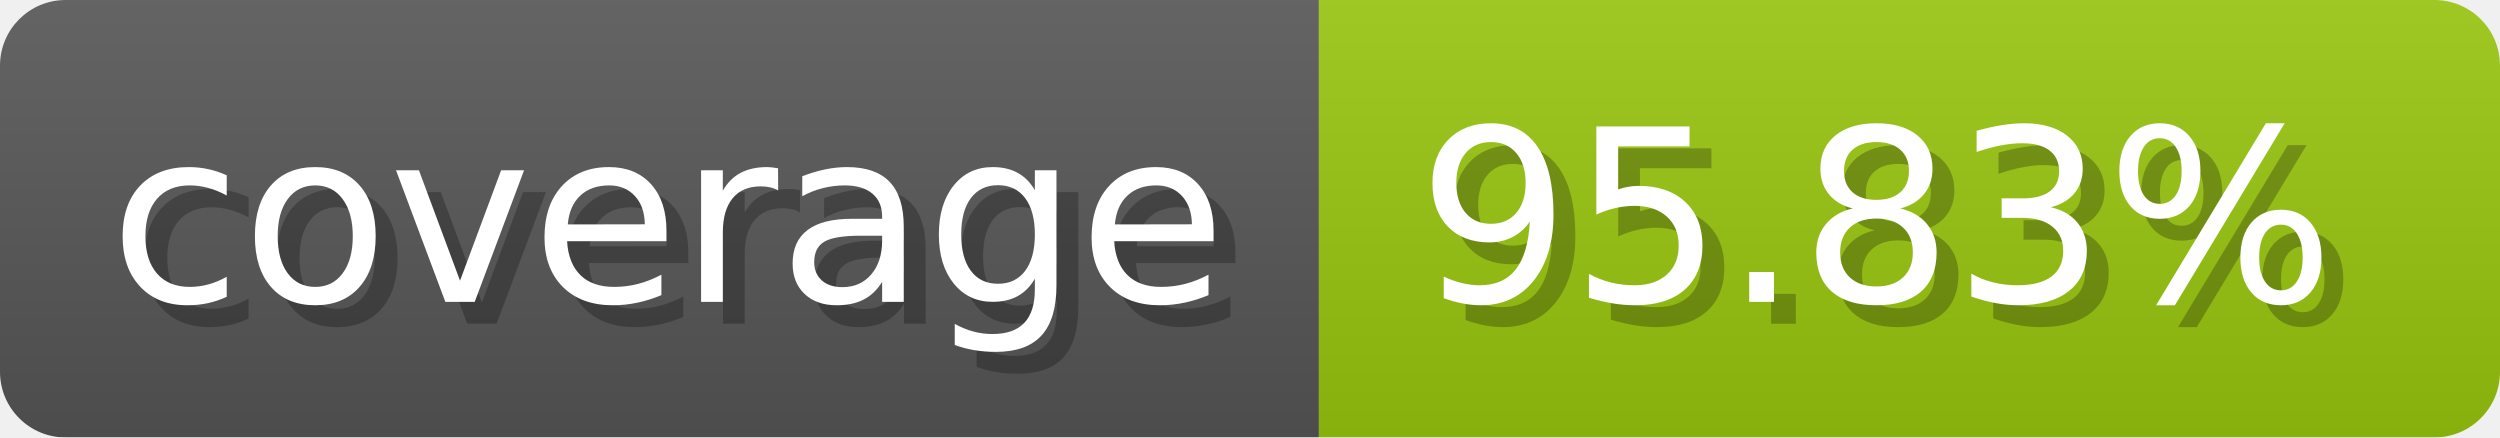
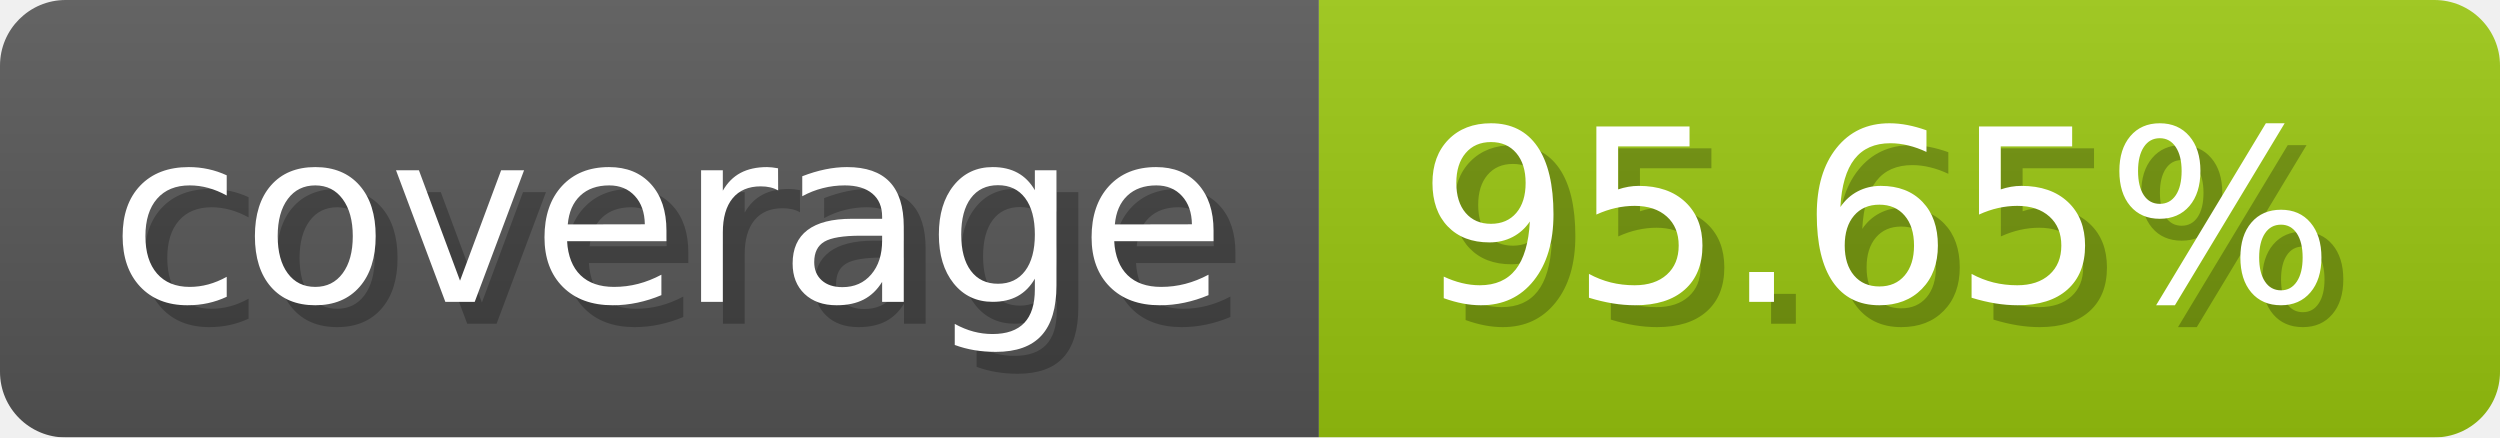
- <svg xmlns="http://www.w3.org/2000/svg" width="114.3" height="20" viewBox="0 0 1143 200" role="img" aria-label="coverage: 95.83%">
-   <linearGradient id="acOqi" x2="0" y2="100%">
+ <svg xmlns="http://www.w3.org/2000/svg" width="114.3" height="20" viewBox="0 0 1143 200" role="img" aria-label="coverage: 95.65%">
+   <linearGradient id="roPlY" x2="0" y2="100%">
    <stop offset="0" stop-opacity=".1" stop-color="#EEE" />
    <stop offset="1" stop-opacity=".1" />
  </linearGradient>
-   <mask id="zhZYG">
+   <mask id="bBMJD">
    <rect width="1143" height="200" rx="30" fill="#FFF" />
  </mask>
-   <g mask="url(#zhZYG)">
+   <g mask="url(#bBMJD)">
    <rect width="603" height="200" fill="#555" />
    <rect width="540" height="200" fill="#97c40f" x="603" />
-     <rect width="1143" height="200" fill="url(#acOqi)" />
+     <rect width="1143" height="200" fill="url(#roPlY)" />
  </g>
  <g aria-hidden="true" fill="#fff" text-anchor="start" font-family="Verdana,DejaVu Sans,sans-serif" font-size="110">
    <text x="60" y="148" textLength="503" fill="#000" opacity="0.25">coverage</text>
    <text x="50" y="138" textLength="503">coverage</text>
-     <text x="658" y="148" textLength="440" fill="#000" opacity="0.25">95.83%</text>
-     <text x="648" y="138" textLength="440">95.83%</text>
+     <text x="658" y="148" textLength="440" fill="#000" opacity="0.25">95.65%</text>
+     <text x="648" y="138" textLength="440">95.65%</text>
  </g>
</svg>
